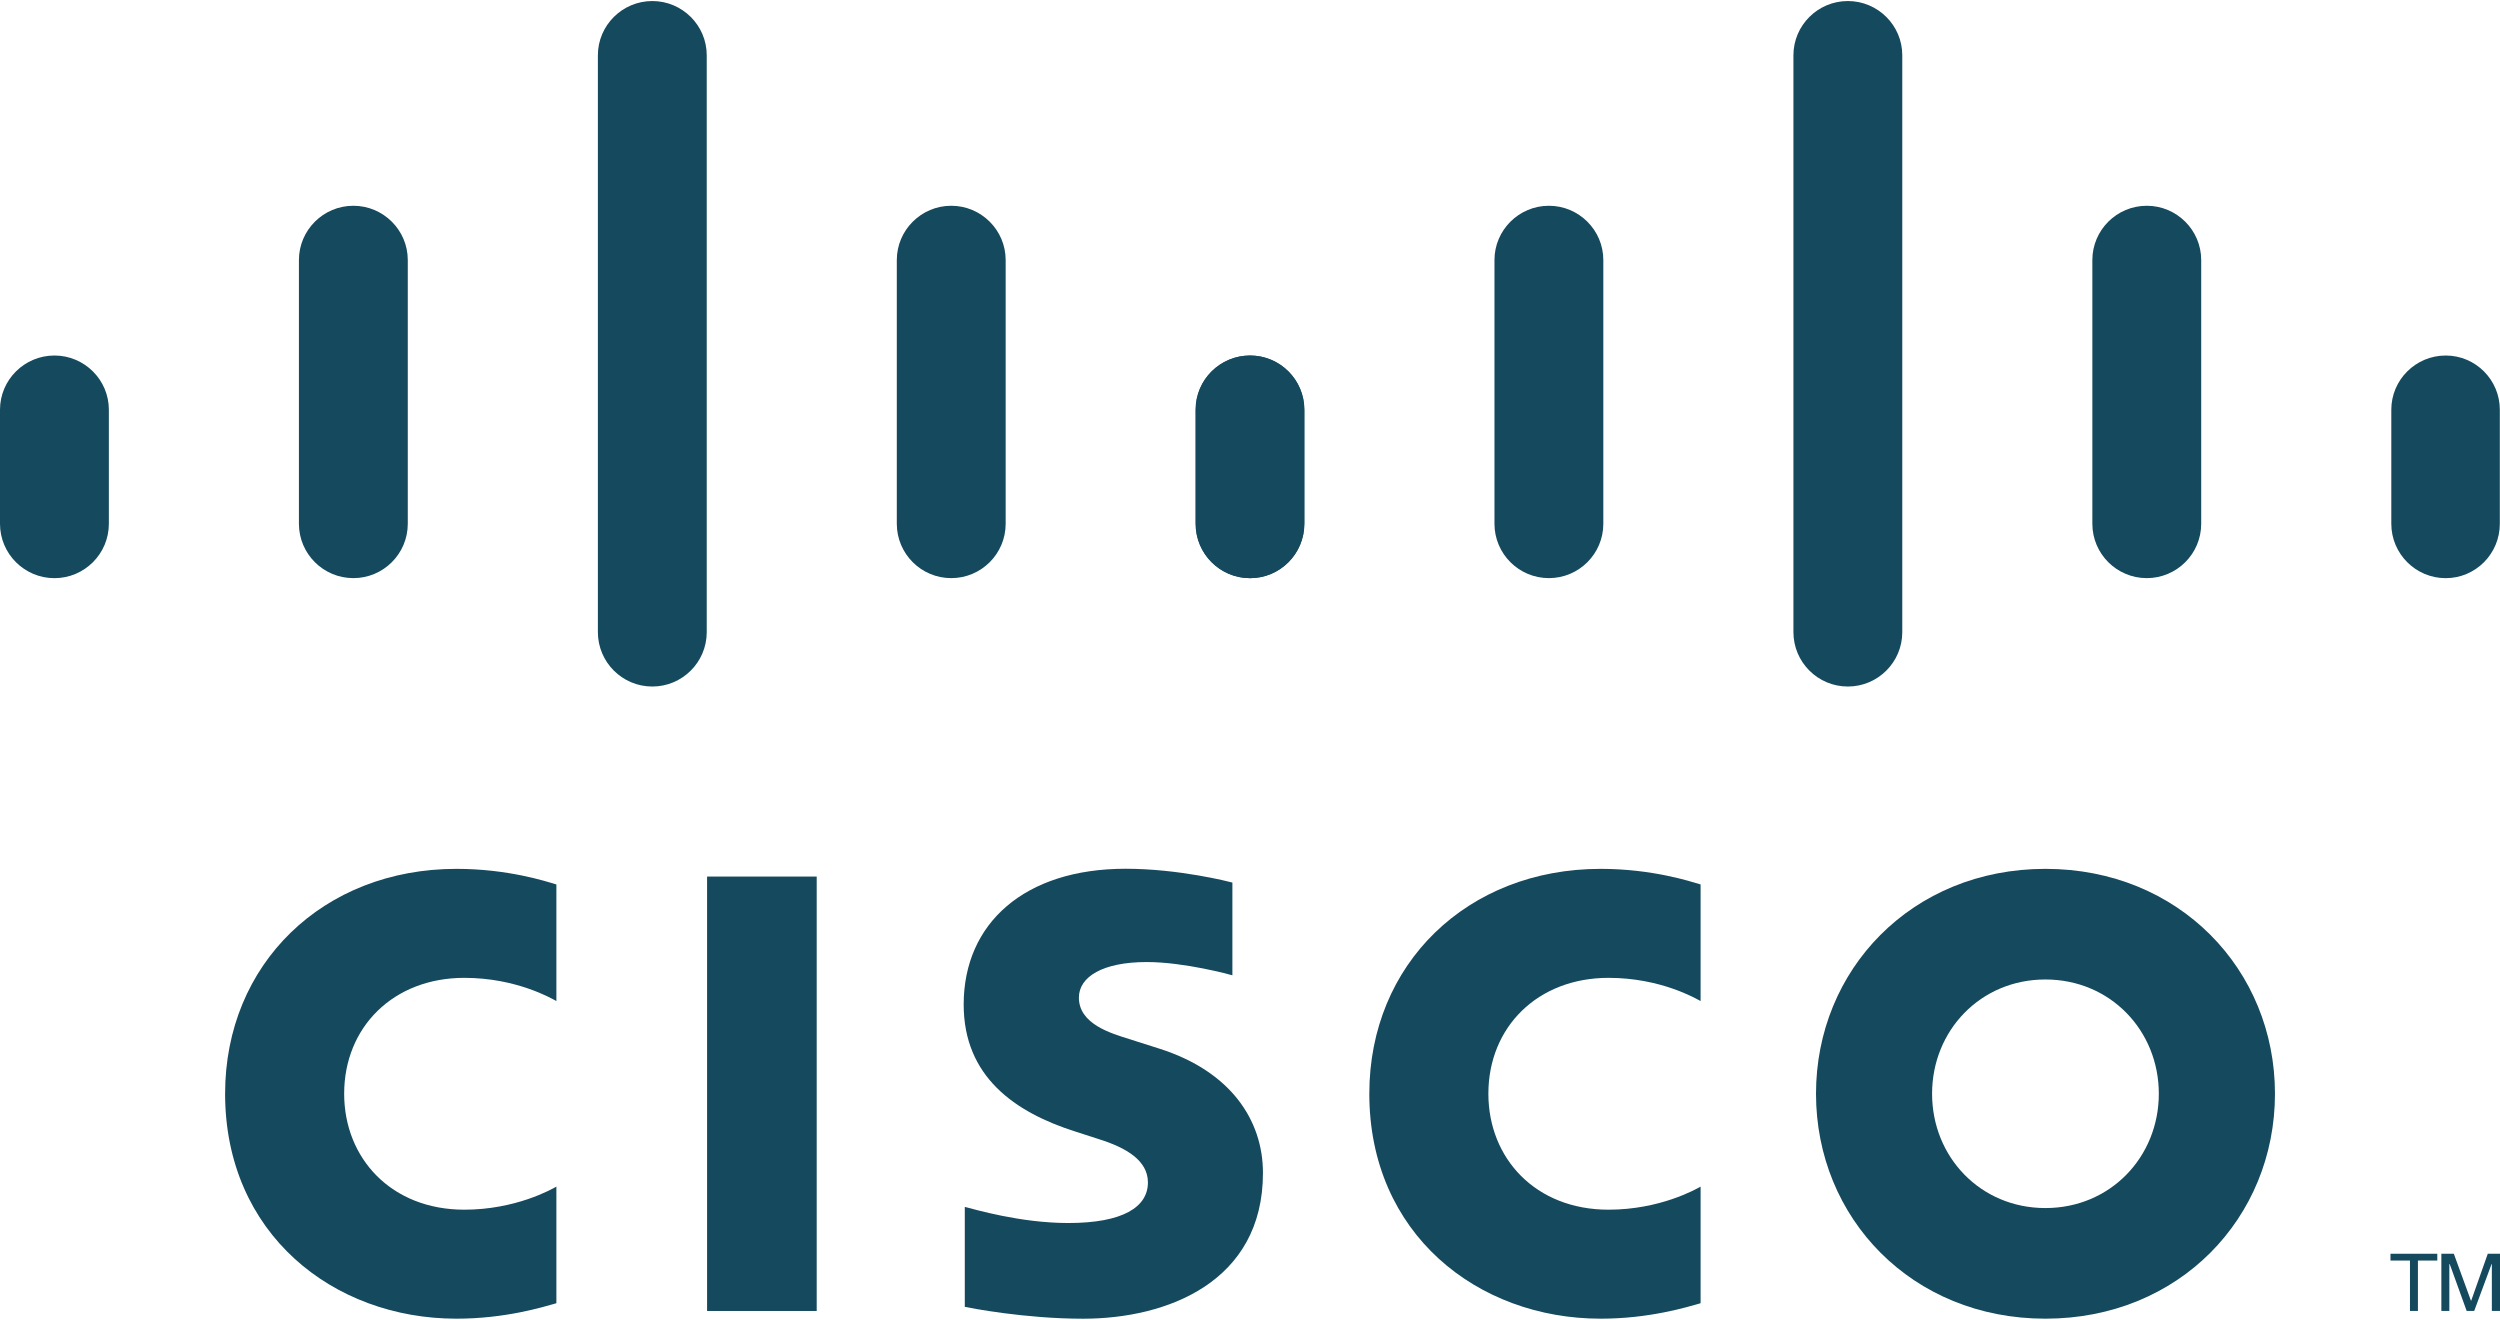
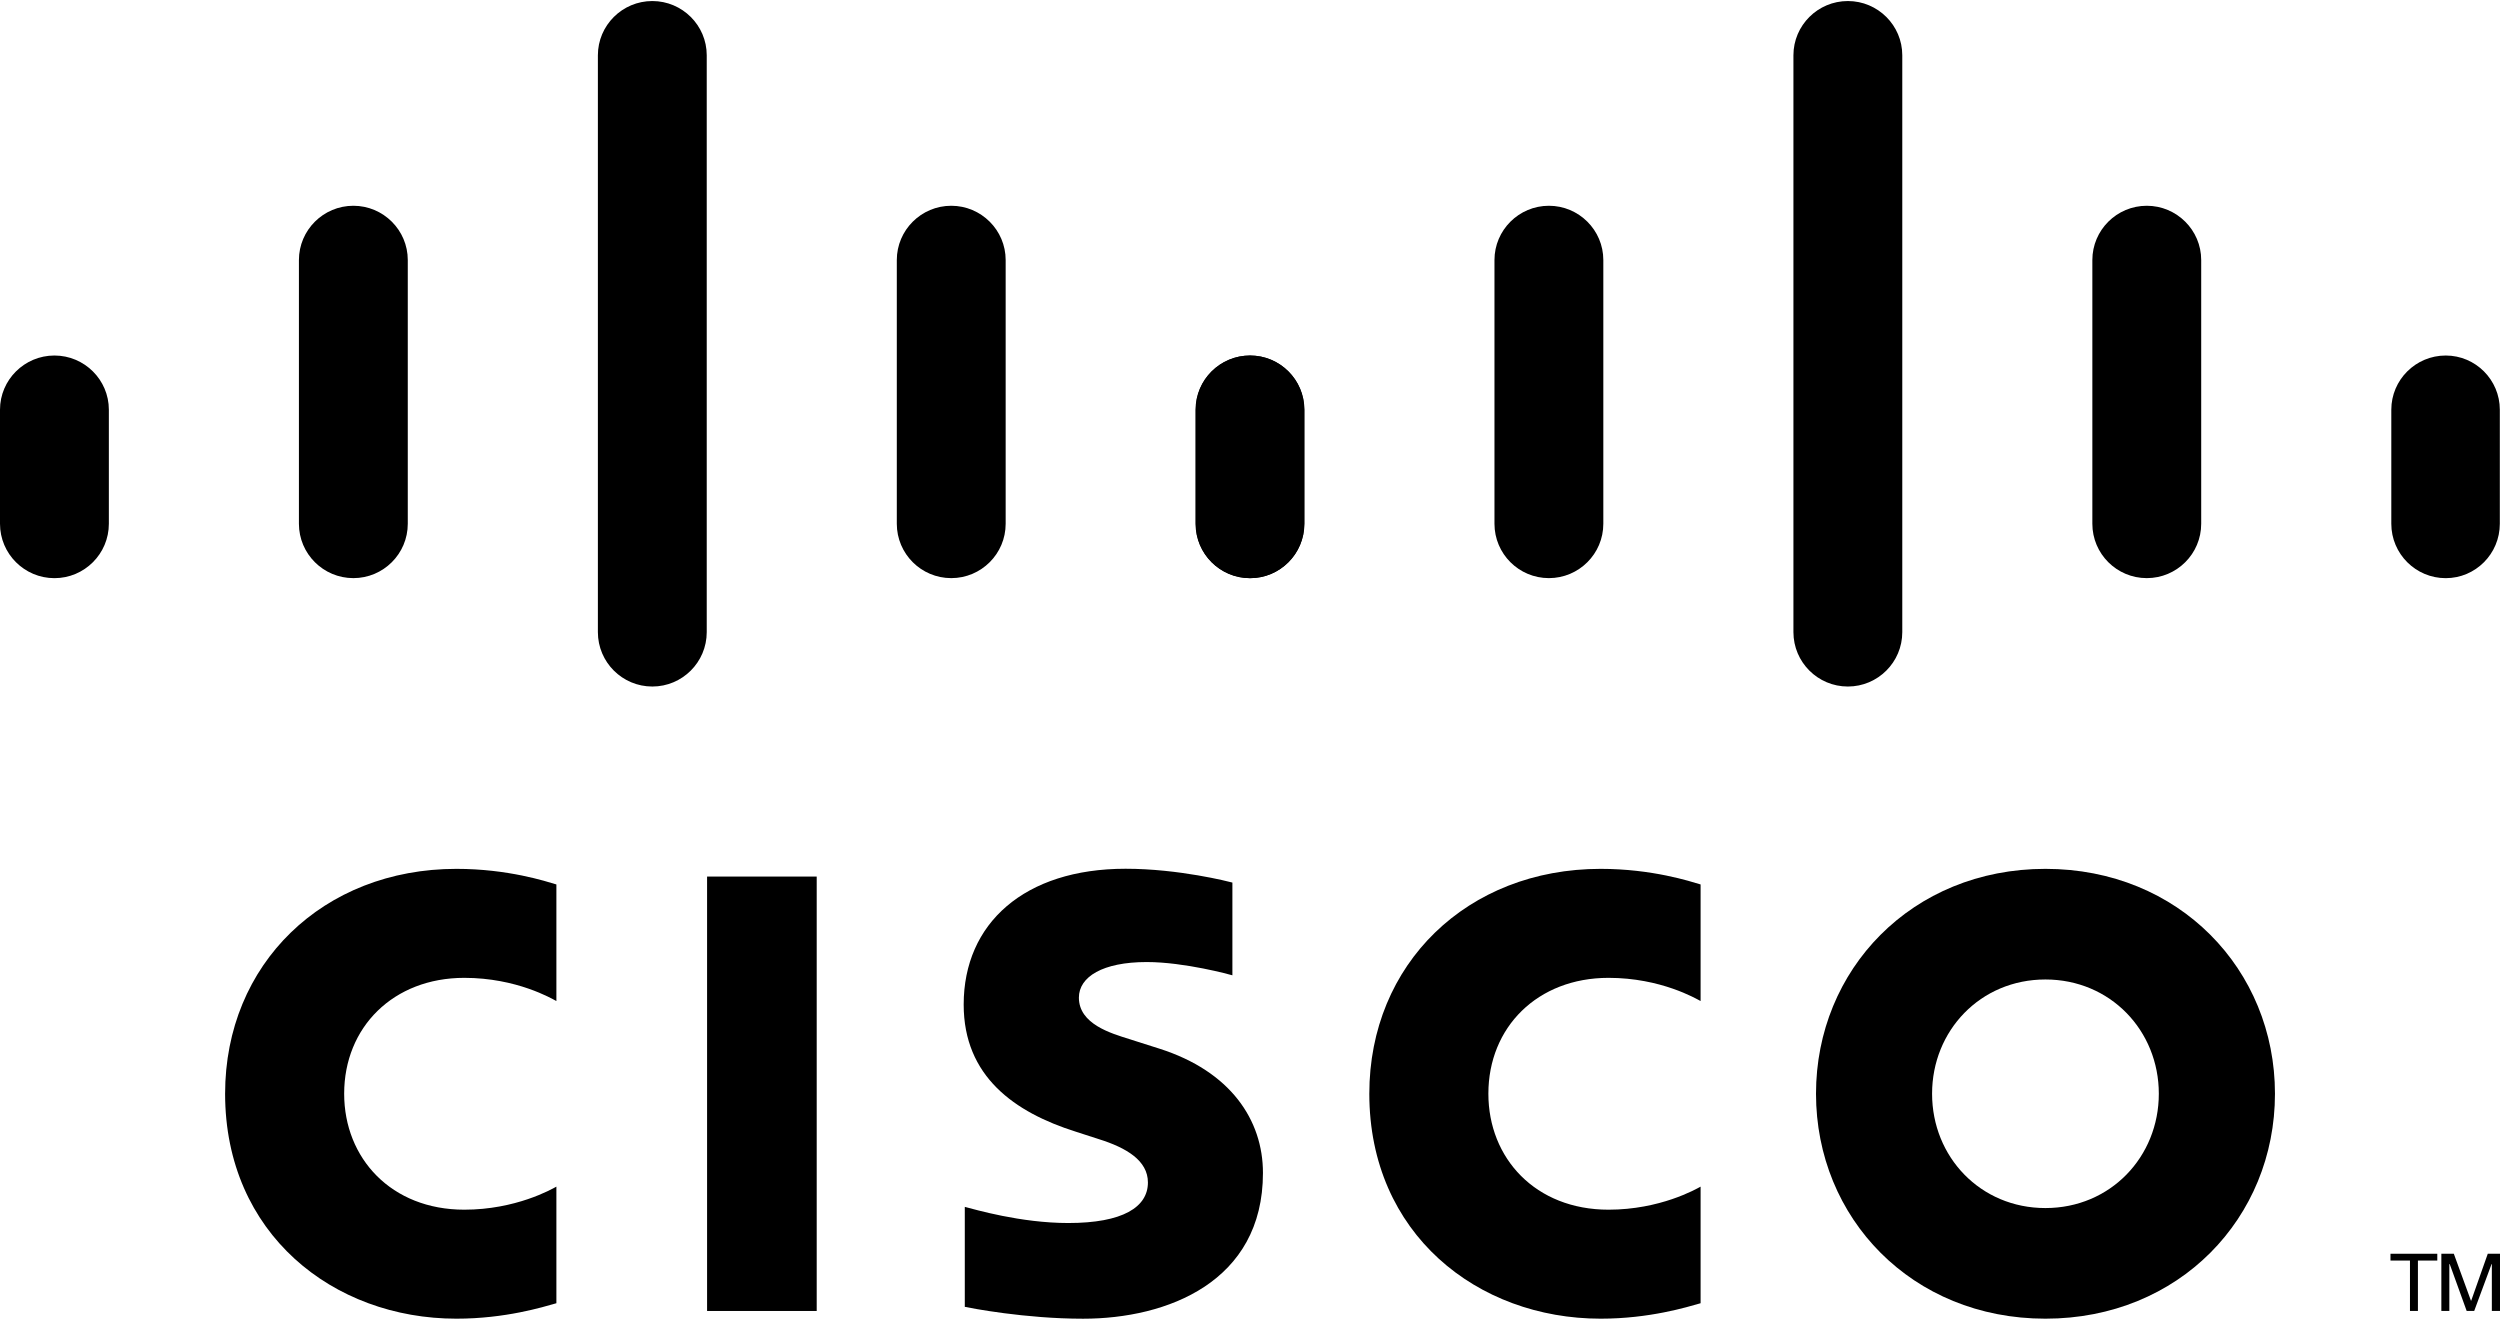
- <svg xmlns="http://www.w3.org/2000/svg" xmlns:xlink="http://www.w3.org/1999/xlink" version="1.1" width="72" height="38" style="fill:#15495d" id="svg3358">
-   <path d="m 23.521,25.245 h -3.157 v 12.511 h 3.157 z" style="fill:#15495d;stroke-width:0.097" id="path268" />
+ <svg xmlns="http://www.w3.org/2000/svg" xmlns:xlink="http://www.w3.org/1999/xlink" version="1.1" width="72" height="38" style="fill:#000000" id="svg3358">
+   <path d="m 23.521,25.245 h -3.157 v 12.511 h 3.157 z" style="fill:#000000;stroke-width:0.097" id="path268" />
  <use xlink:href="#path284" transform="translate(32.9532)" id="use360" />
  <path d="m 16.024,28.83 c -0.127,-0.066 -1.142,-0.668 -2.652,-0.668 -2.045,0 -3.46,1.421 -3.46,3.337 0,1.859 1.356,3.34 3.46,3.34 1.484,0 2.516,-0.589 2.652,-0.664 v 3.358 c -0.392,0.111 -1.469,0.445 -2.879,0.445 -3.549,0 -6.662,-2.448 -6.662,-6.479 0,-3.736 2.82,-6.476 6.662,-6.476 1.486,0 2.582,0.361 2.879,0.449 z" id="path284" />
  <path d="m 58.908,28.209 c -1.873,0 -3.264,1.474 -3.264,3.29 0,1.82 1.391,3.293 3.264,3.293 1.871,0 3.266,-1.473 3.266,-3.293 0,-1.816 -1.395,-3.29 -3.266,-3.29 m 6.611,3.29 c 0,3.579 -2.763,6.479 -6.611,6.479 -3.848,0 -6.607,-2.9 -6.607,-6.479 0,-3.573 2.759,-6.476 6.607,-6.476 3.848,0 6.611,2.903 6.611,6.476" id="path288" />
  <path d="m 35.493,28.089 c -0.047,-0.015 -1.376,-0.382 -2.468,-0.382 -1.265,0 -1.953,0.424 -1.953,1.025 0,0.762 0.928,1.028 1.447,1.192 l 0.871,0.277 c 2.049,0.652 2.983,2.055 2.983,3.579 0,3.143 -2.764,4.199 -5.18,4.199 -1.679,0 -3.252,-0.309 -3.407,-0.342 v -2.879 c 0.278,0.07 1.602,0.465 2.981,0.465 1.571,0 2.293,-0.459 2.293,-1.168 0,-0.634 -0.625,-1 -1.408,-1.246 -0.191,-0.064 -0.478,-0.154 -0.674,-0.218 -1.758,-0.556 -3.224,-1.589 -3.224,-3.66 0,-2.34 1.752,-3.911 4.662,-3.911 1.537,0 2.983,0.373 3.077,0.398 z" id="path292" />
-   <g style="fill:#15495d" id="g383">
+   <g style="fill:#000000" id="g383">
    <path d="m 3.135,11.8 c 0,-0.862 -0.704,-1.561 -1.567,-1.561 -0.863,0 -1.568,0.699 -1.568,1.561 v 3.284 c 0,0.867 0.705,1.567 1.568,1.567 0.863,0 1.567,-0.7 1.567,-1.567 z" id="path296" />
    <path d="m 11.744,7.489 c 0,-0.862 -0.704,-1.563 -1.567,-1.563 -0.864,0 -1.568,0.701 -1.568,1.563 v 7.595 c 0,0.867 0.704,1.566 1.568,1.566 0.863,0 1.567,-0.699 1.567,-1.566 z" id="path300" />
    <path d="m 20.354,1.592 c 0,-0.862 -0.704,-1.562 -1.567,-1.562 -0.864,0 -1.568,0.7 -1.568,1.562 v 16.613 c 0,0.867 0.704,1.567 1.568,1.567 0.863,0 1.567,-0.7 1.567,-1.567 z" id="path304" />
    <path d="m 28.963,7.489 c 0,-0.862 -0.704,-1.563 -1.567,-1.563 -0.864,0 -1.568,0.701 -1.568,1.563 v 7.595 c 0,0.867 0.704,1.566 1.568,1.566 0.863,0 1.567,-0.699 1.567,-1.566 z" id="path308" />
    <path d="m 37.563,11.8 c 0,-0.862 -0.699,-1.561 -1.558,-1.561 -0.863,0 -1.567,0.699 -1.567,1.561 v 3.284 c 0,0.867 0.704,1.567 1.567,1.567 0.859,0 1.558,-0.7 1.558,-1.567 z" id="path312" />
  </g>
  <use xlink:href="#g383" transform="translate(34.4317)" id="use385" />
  <path d="m 70.194,36.108 v 0.196 h -0.558 v 1.451 h -0.229 v -1.451 h -0.561 v -0.196 z" id="path332" />
  <path d="m 70.311,36.108 h 0.359 l 0.493,1.351 h 0.008 l 0.477,-1.351 h 0.352 v 1.647 h -0.235 v -1.35 h -0.008 l -0.5,1.35 h -0.217 l -0.488,-1.35 h -0.011 v 1.35 h -0.23 z" id="path336" />
</svg>
